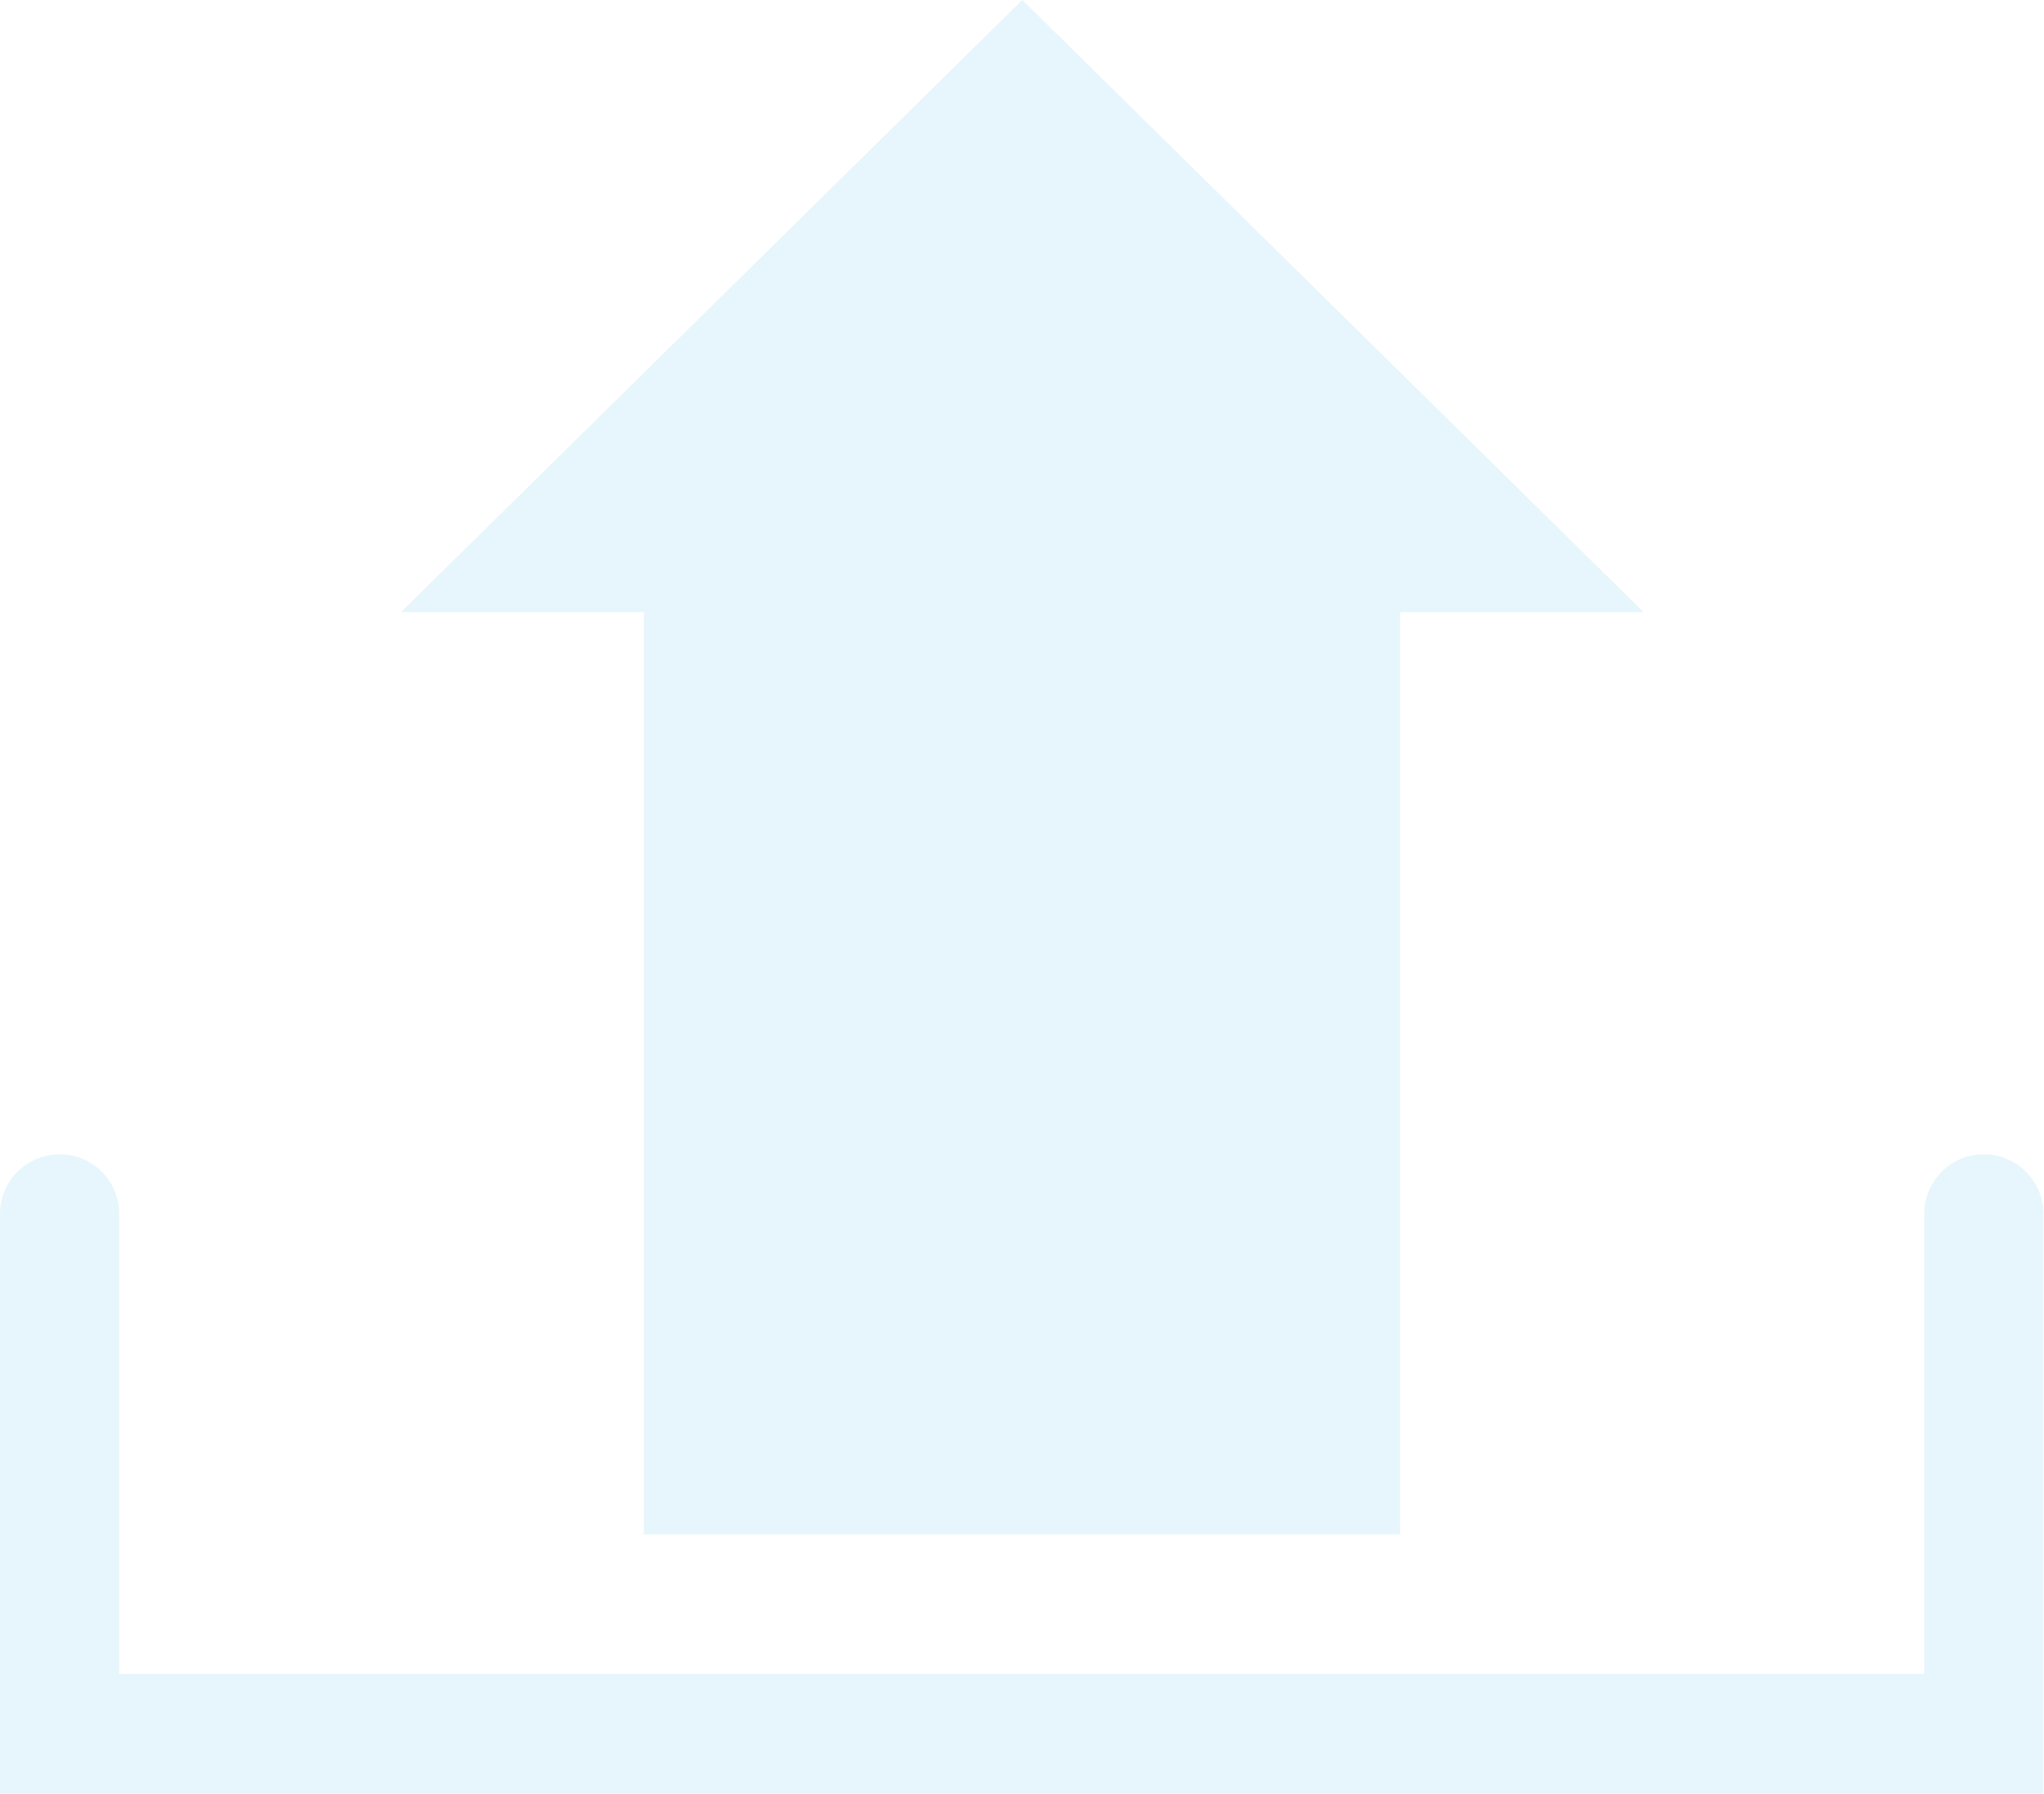
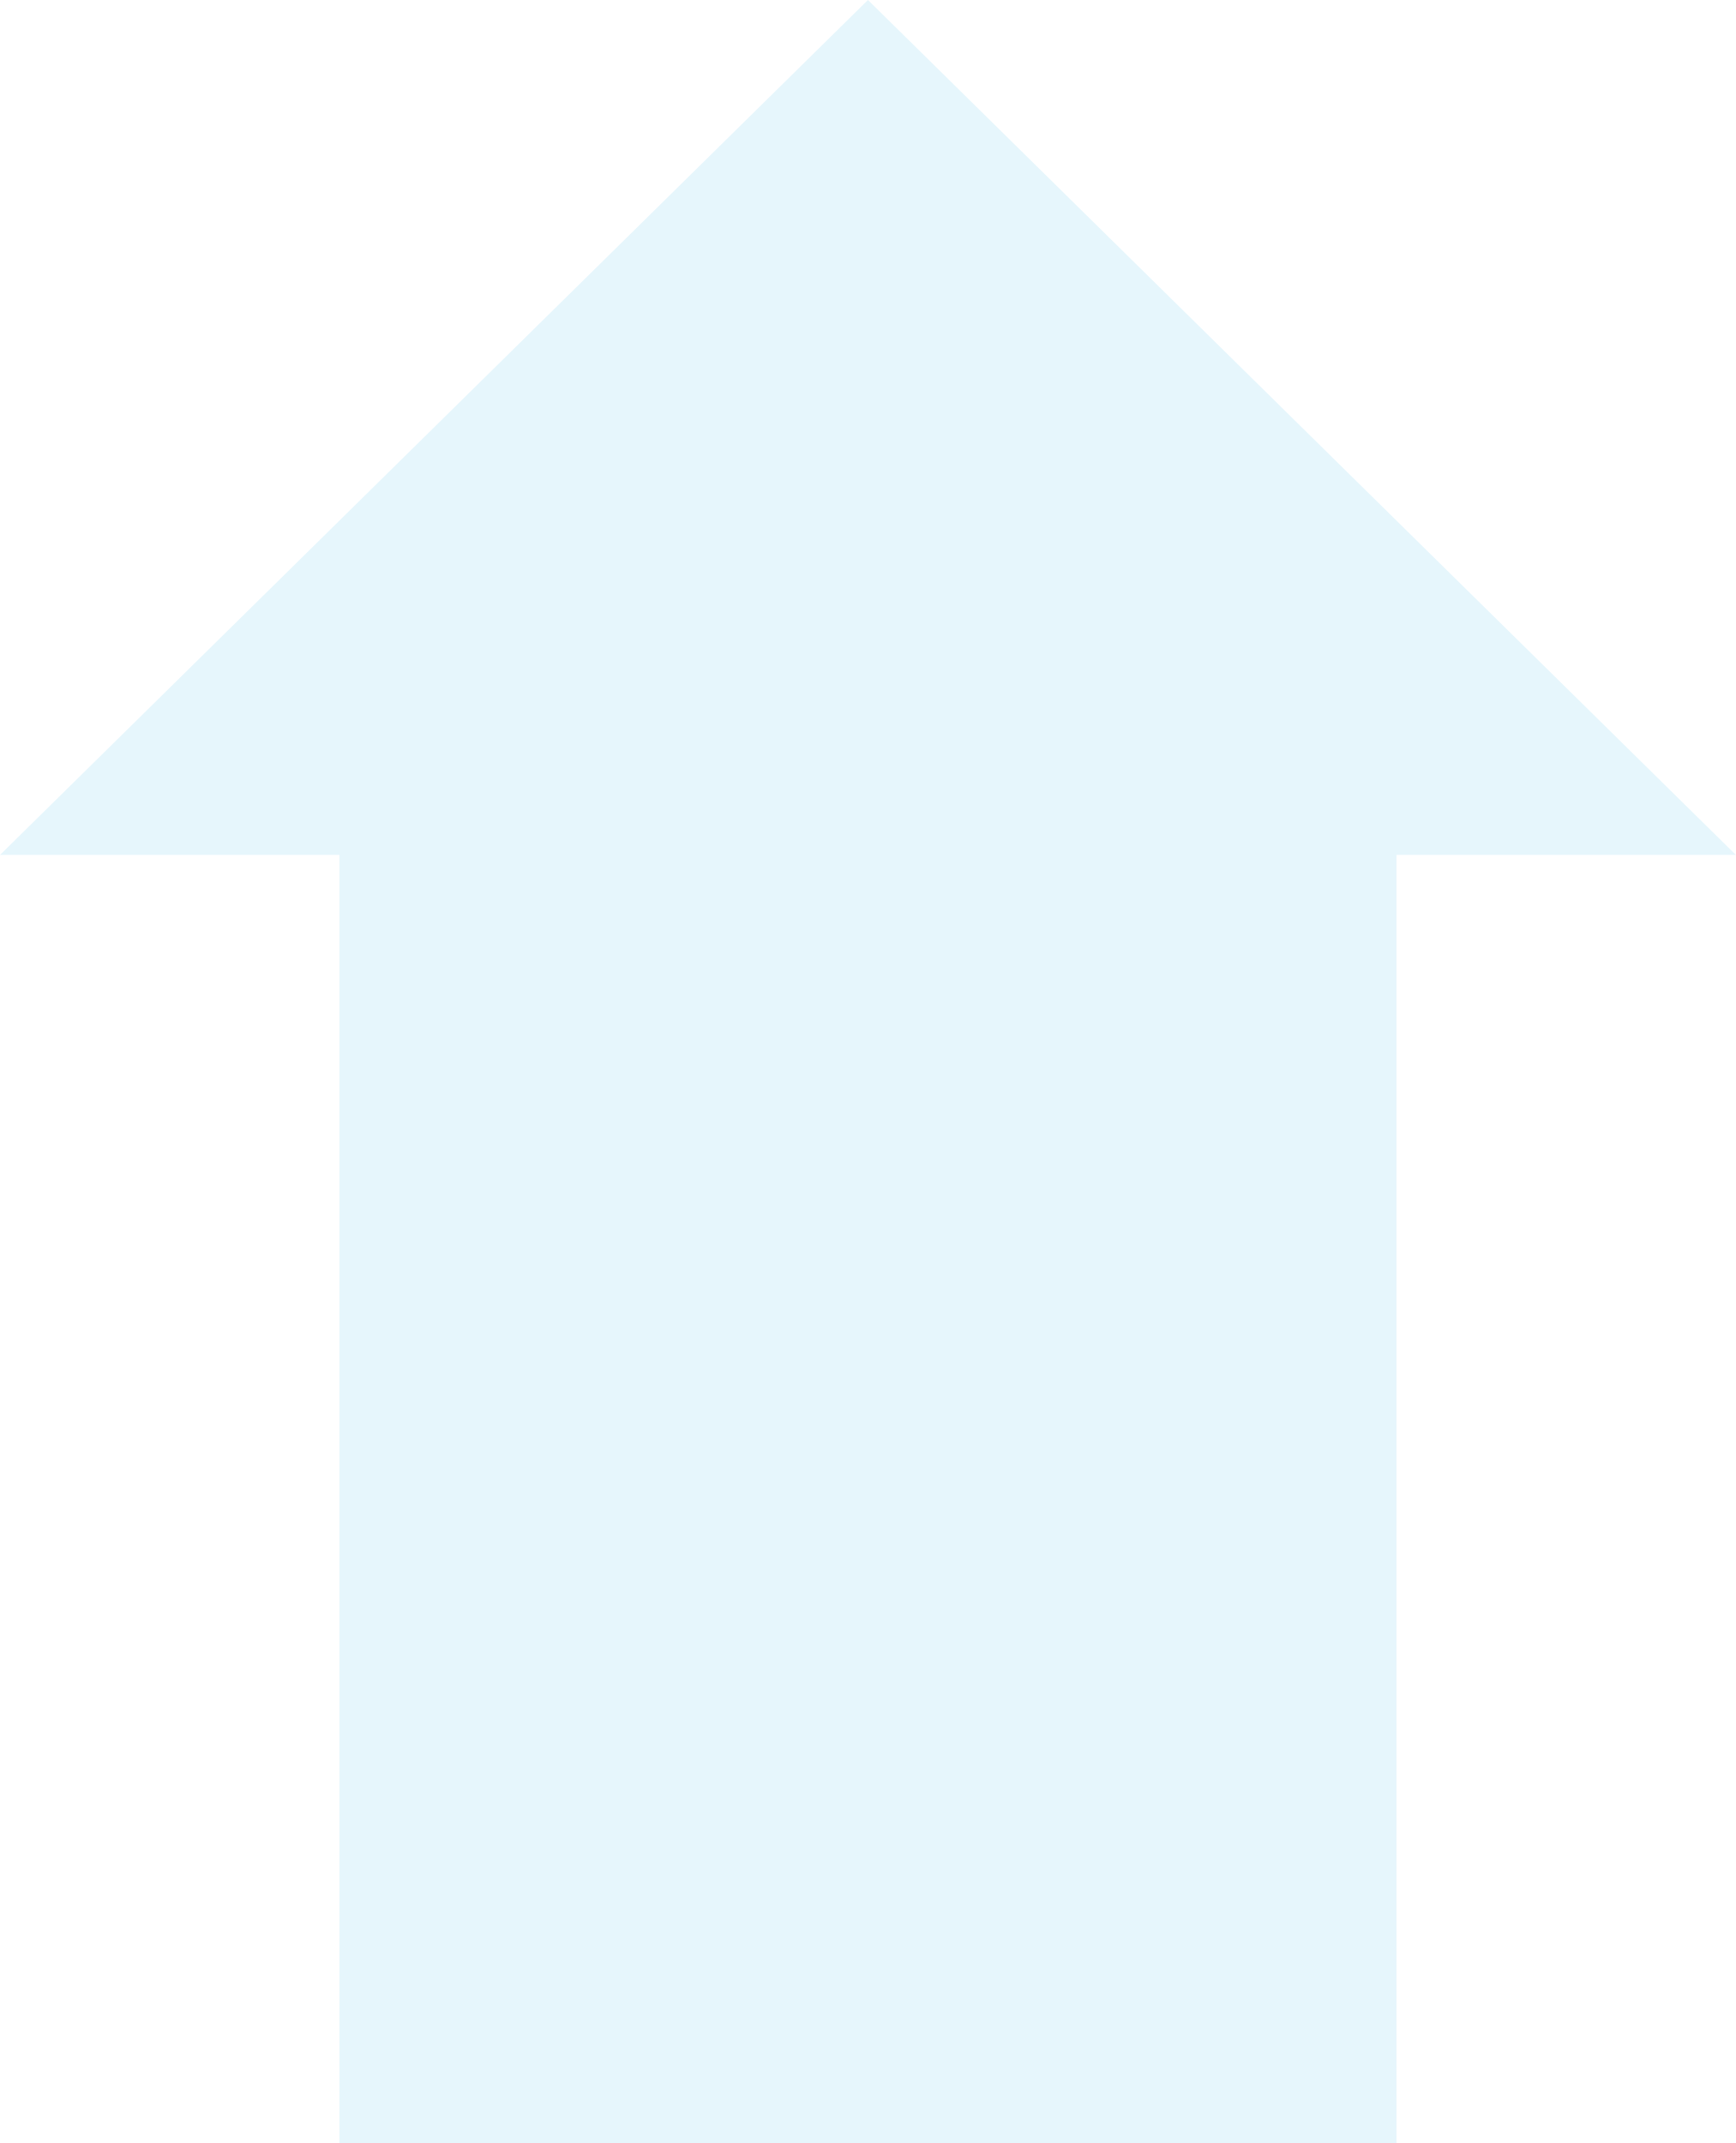
- <svg xmlns="http://www.w3.org/2000/svg" id="Layer_2" viewBox="0 0 35.33 31">
+ <svg xmlns="http://www.w3.org/2000/svg" id="Layer_2" viewBox="0 0 21.48 26.52">
  <defs>
    <style>.cls-1{fill:#e6f6fc;}</style>
  </defs>
  <g id="Layer_1-2">
-     <g>
-       <polygon class="cls-1" points="28.41 10.58 17.67 0 6.93 10.58 11.13 10.58 11.13 26.52 24.2 26.52 24.2 10.58 28.41 10.58" />
-       <path class="cls-1" d="M35.33,31H0v-10.02c0-.57,.46-1.03,1.03-1.03s1.03,.46,1.03,1.03v7.95h31.2v-7.95c0-.57,.46-1.03,1.03-1.03s1.03,.46,1.03,1.03v10.02Z" />
-     </g>
+     <polygon class="cls-1" points="21.48 10.58 10.74 0 0 10.58 4.2 10.58 4.2 26.52 17.28 26.52 17.28 10.58 21.48 10.58" />
  </g>
</svg>
